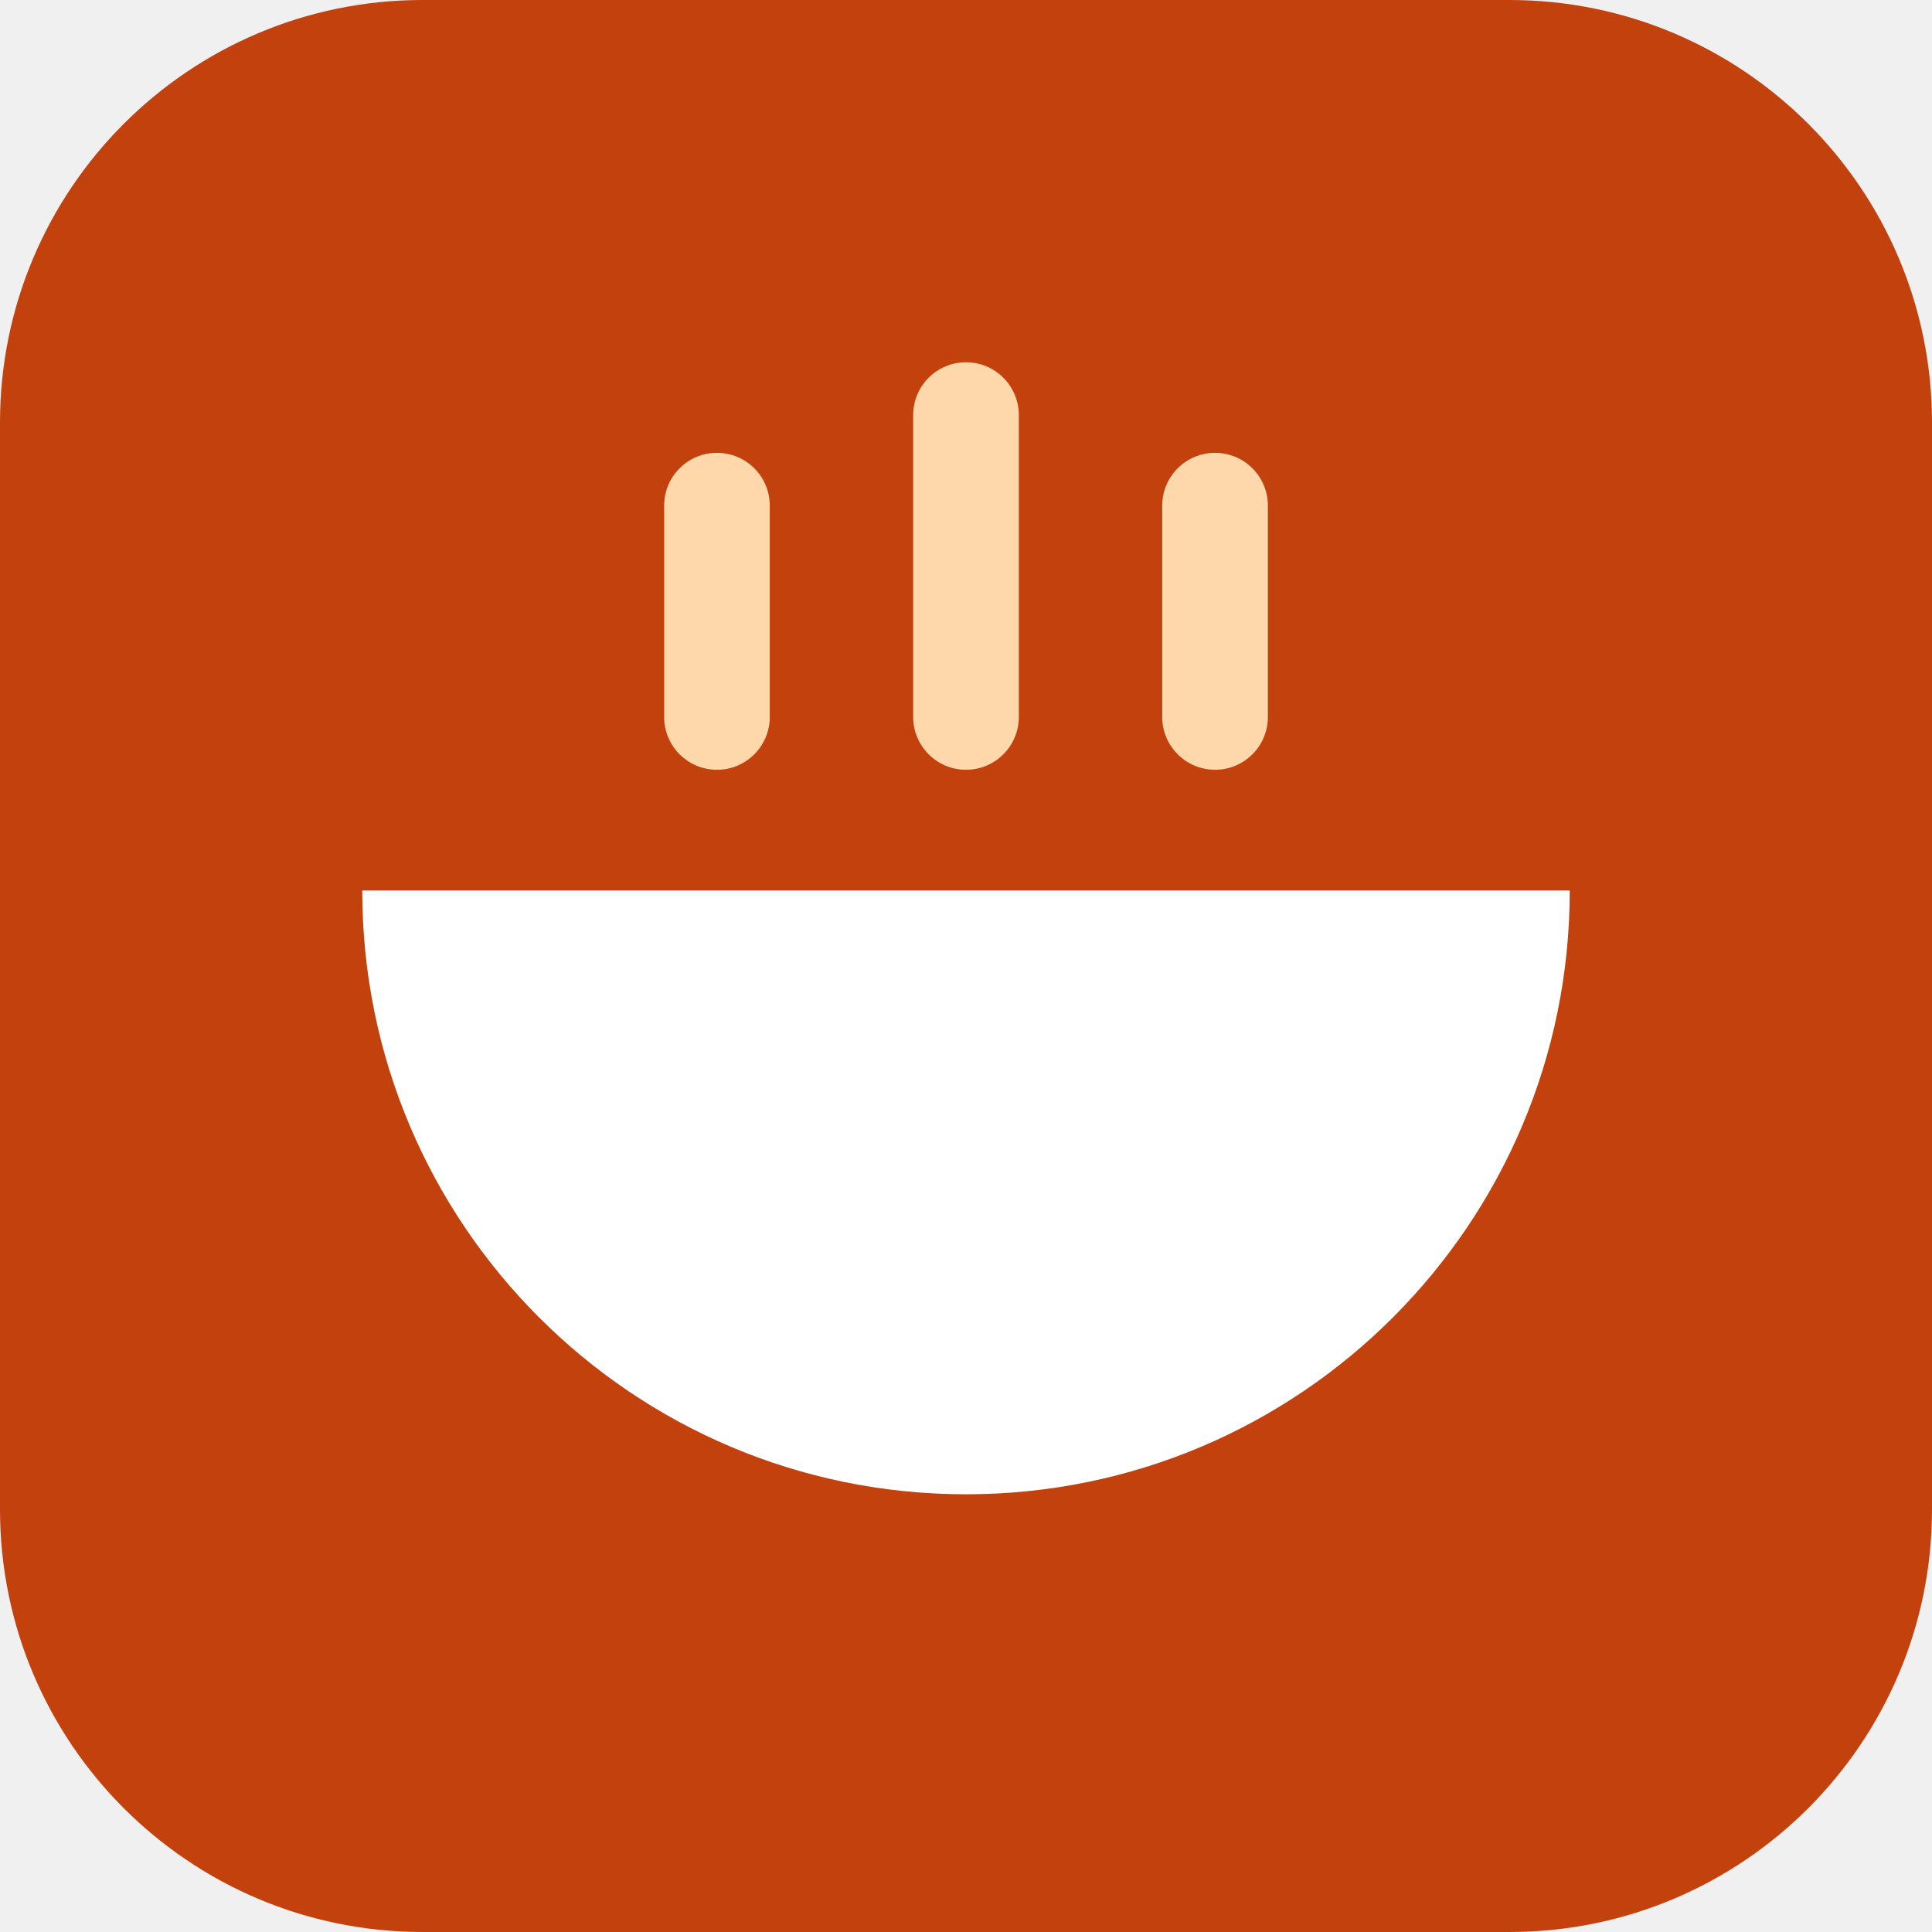
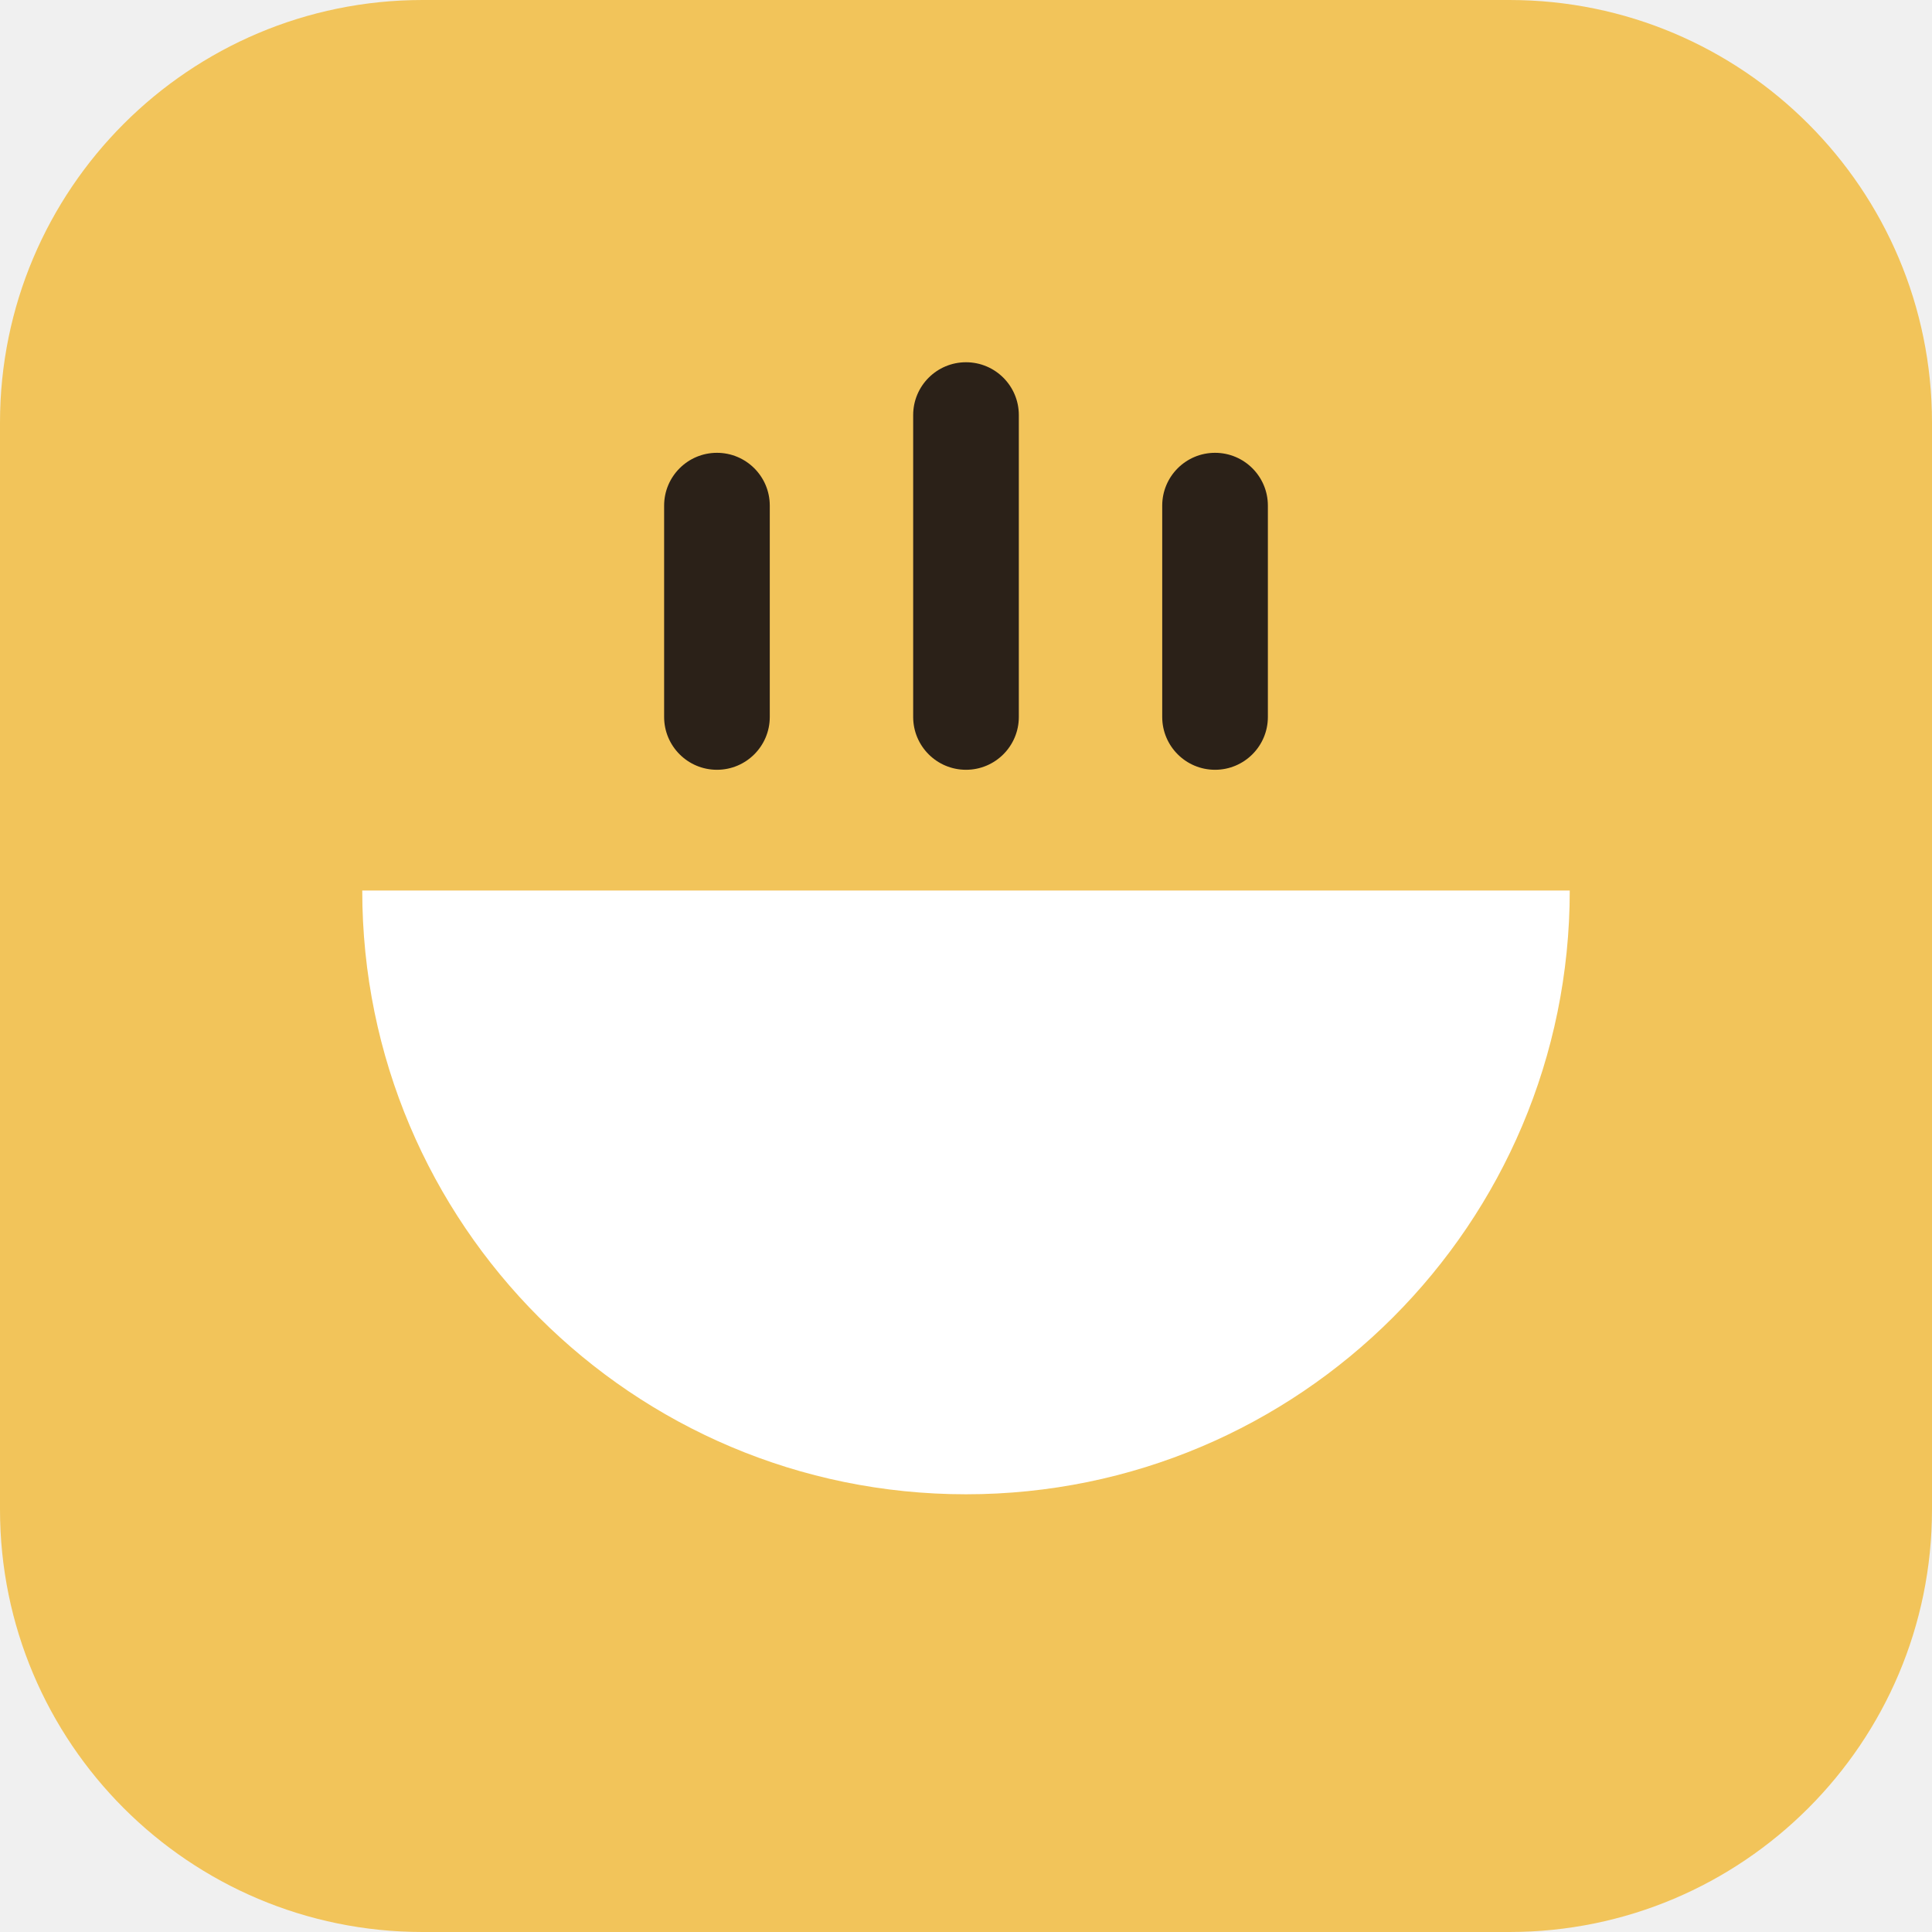
<svg xmlns="http://www.w3.org/2000/svg" viewBox="0 0 512 512">
-   <rect width="512" height="512" rx="112" fill="#c2410c" />
+   <rect width="512" height="512" rx="112" fill="#f2c45a" />
  <path d="M96 236h320a160 160 0 0 1-320 0z" fill="#fff" />
-   <rect x="176" y="120" width="28" height="84" rx="14" fill="#fed7aa" />
-   <rect x="242" y="96" width="28" height="108" rx="14" fill="#fed7aa" />
-   <rect x="308" y="120" width="28" height="84" rx="14" fill="#fed7aa" />
+   <rect x="176" y="120" width="28" height="84" rx="14" fill="#2b2118" />
+   <rect x="242" y="96" width="28" height="108" rx="14" fill="#2b2118" />
+   <rect x="308" y="120" width="28" height="84" rx="14" fill="#2b2118" />
</svg>
